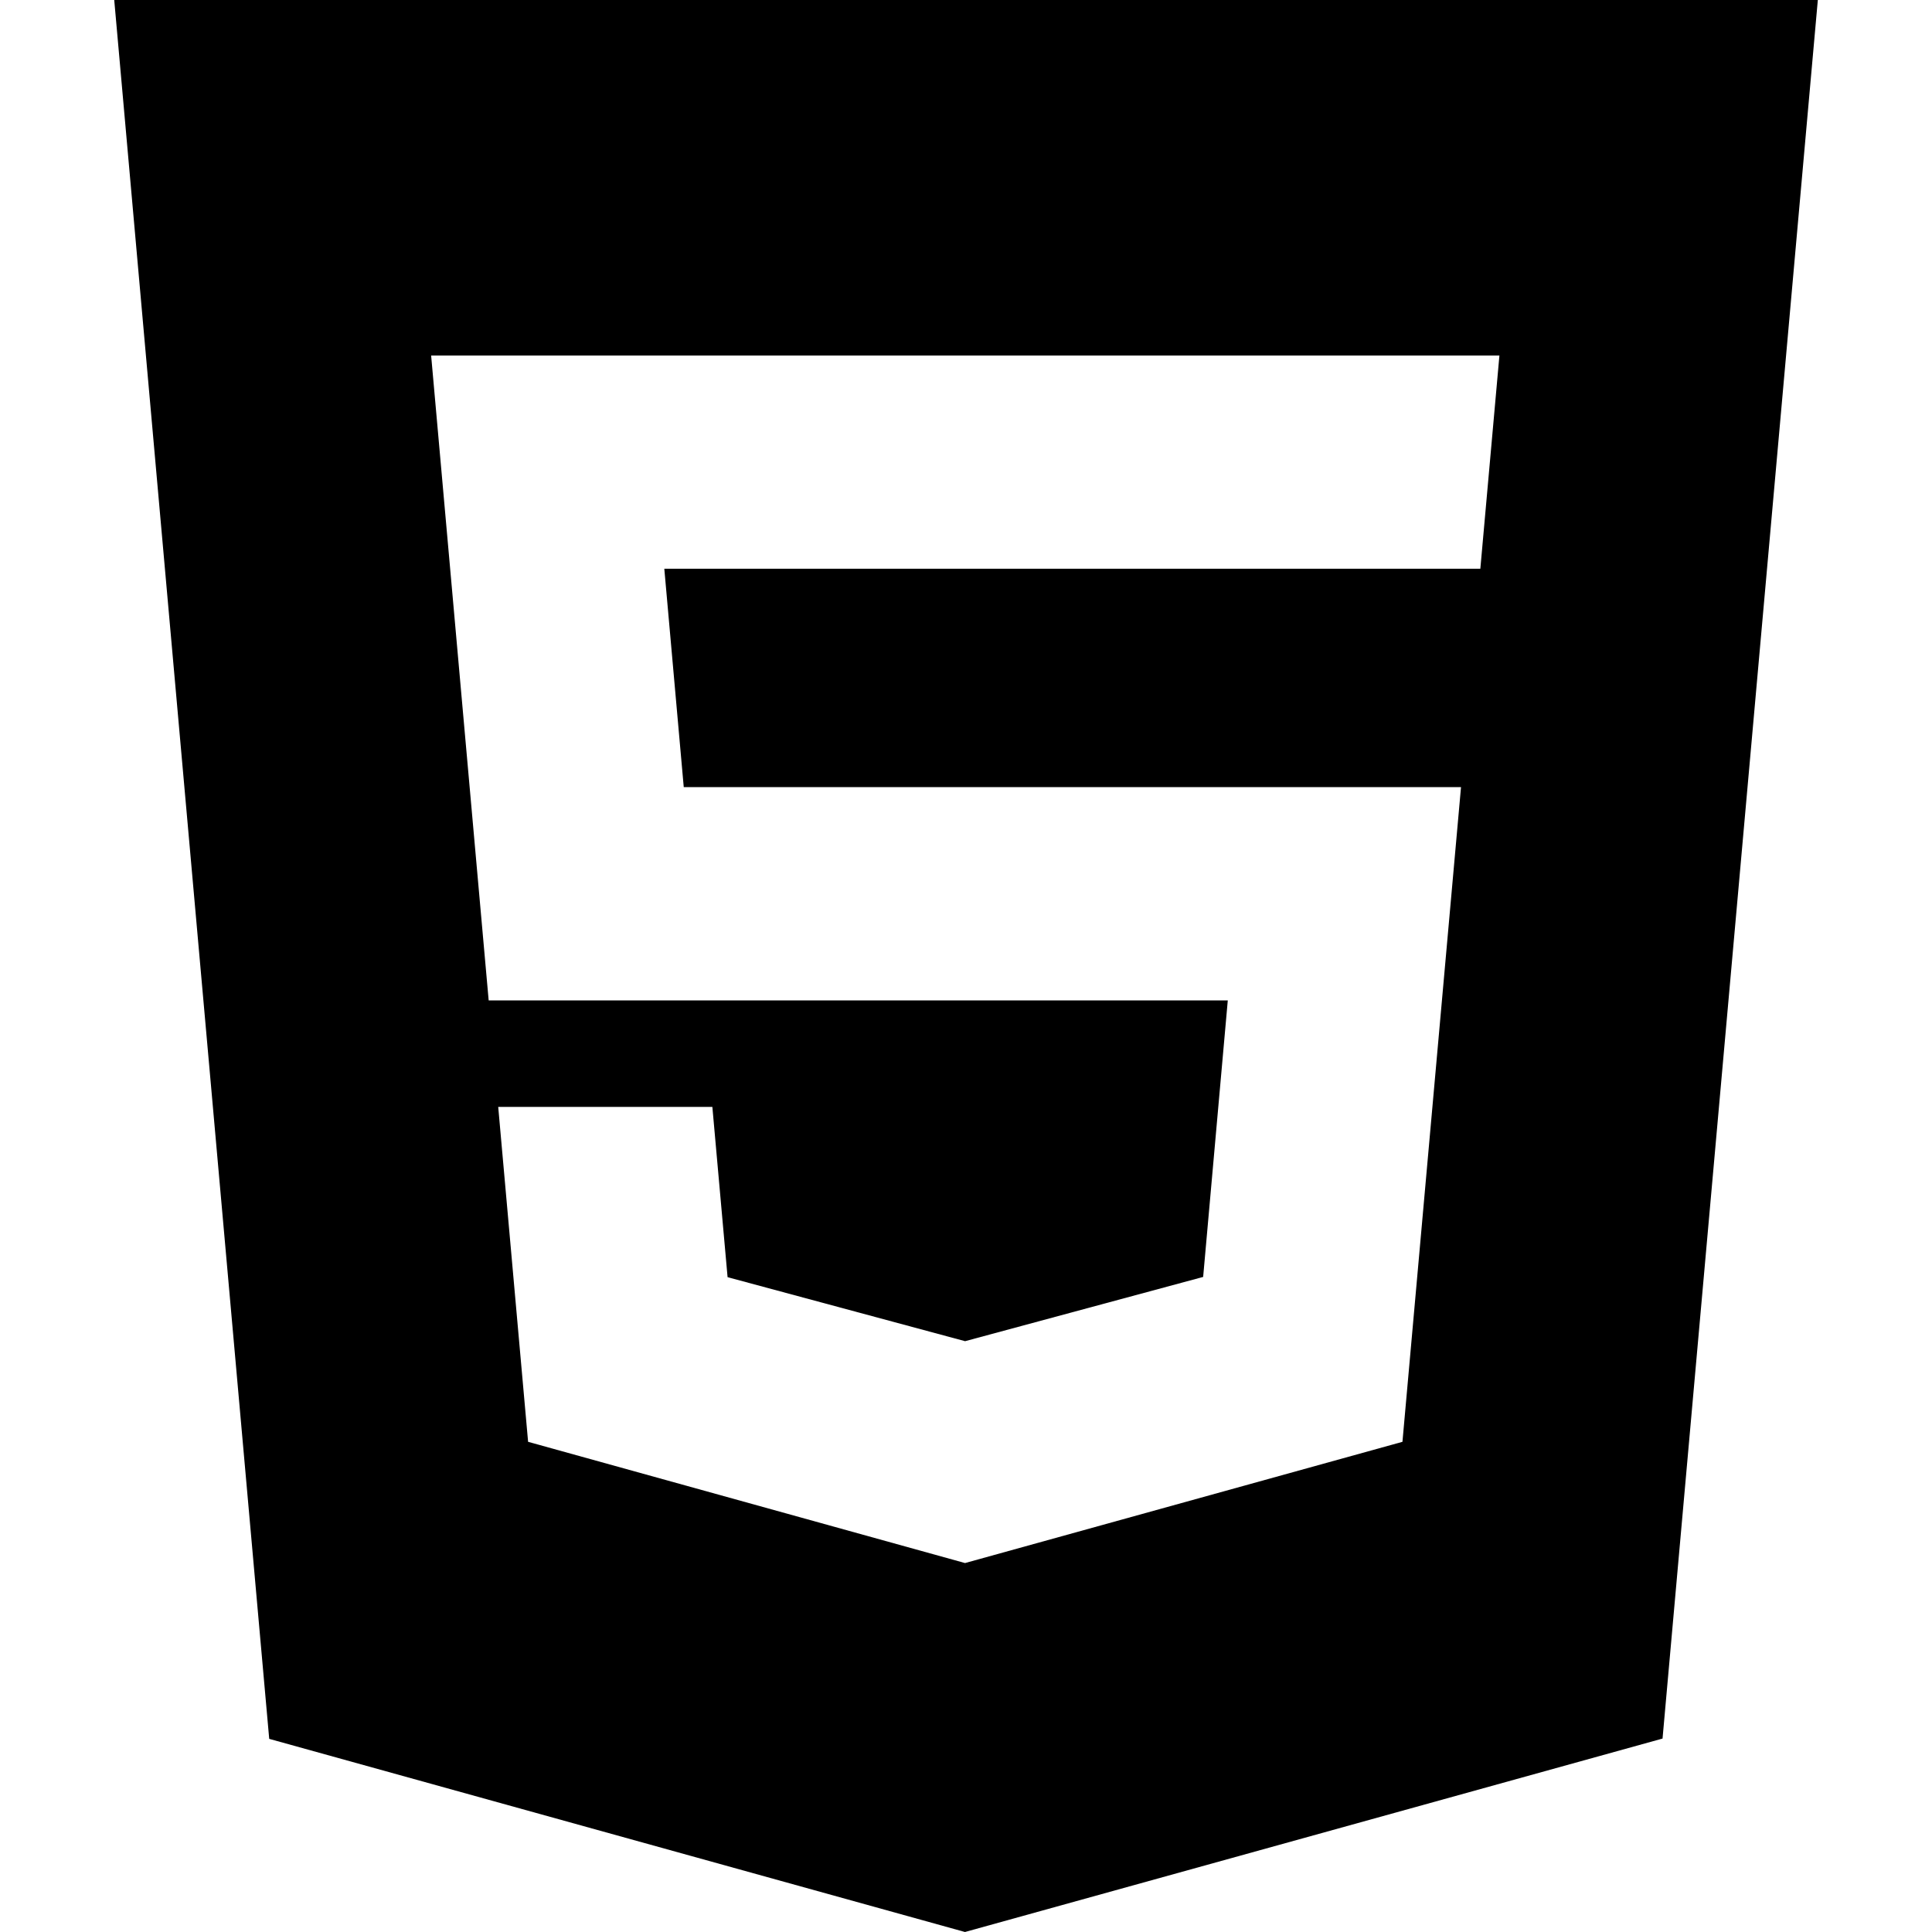
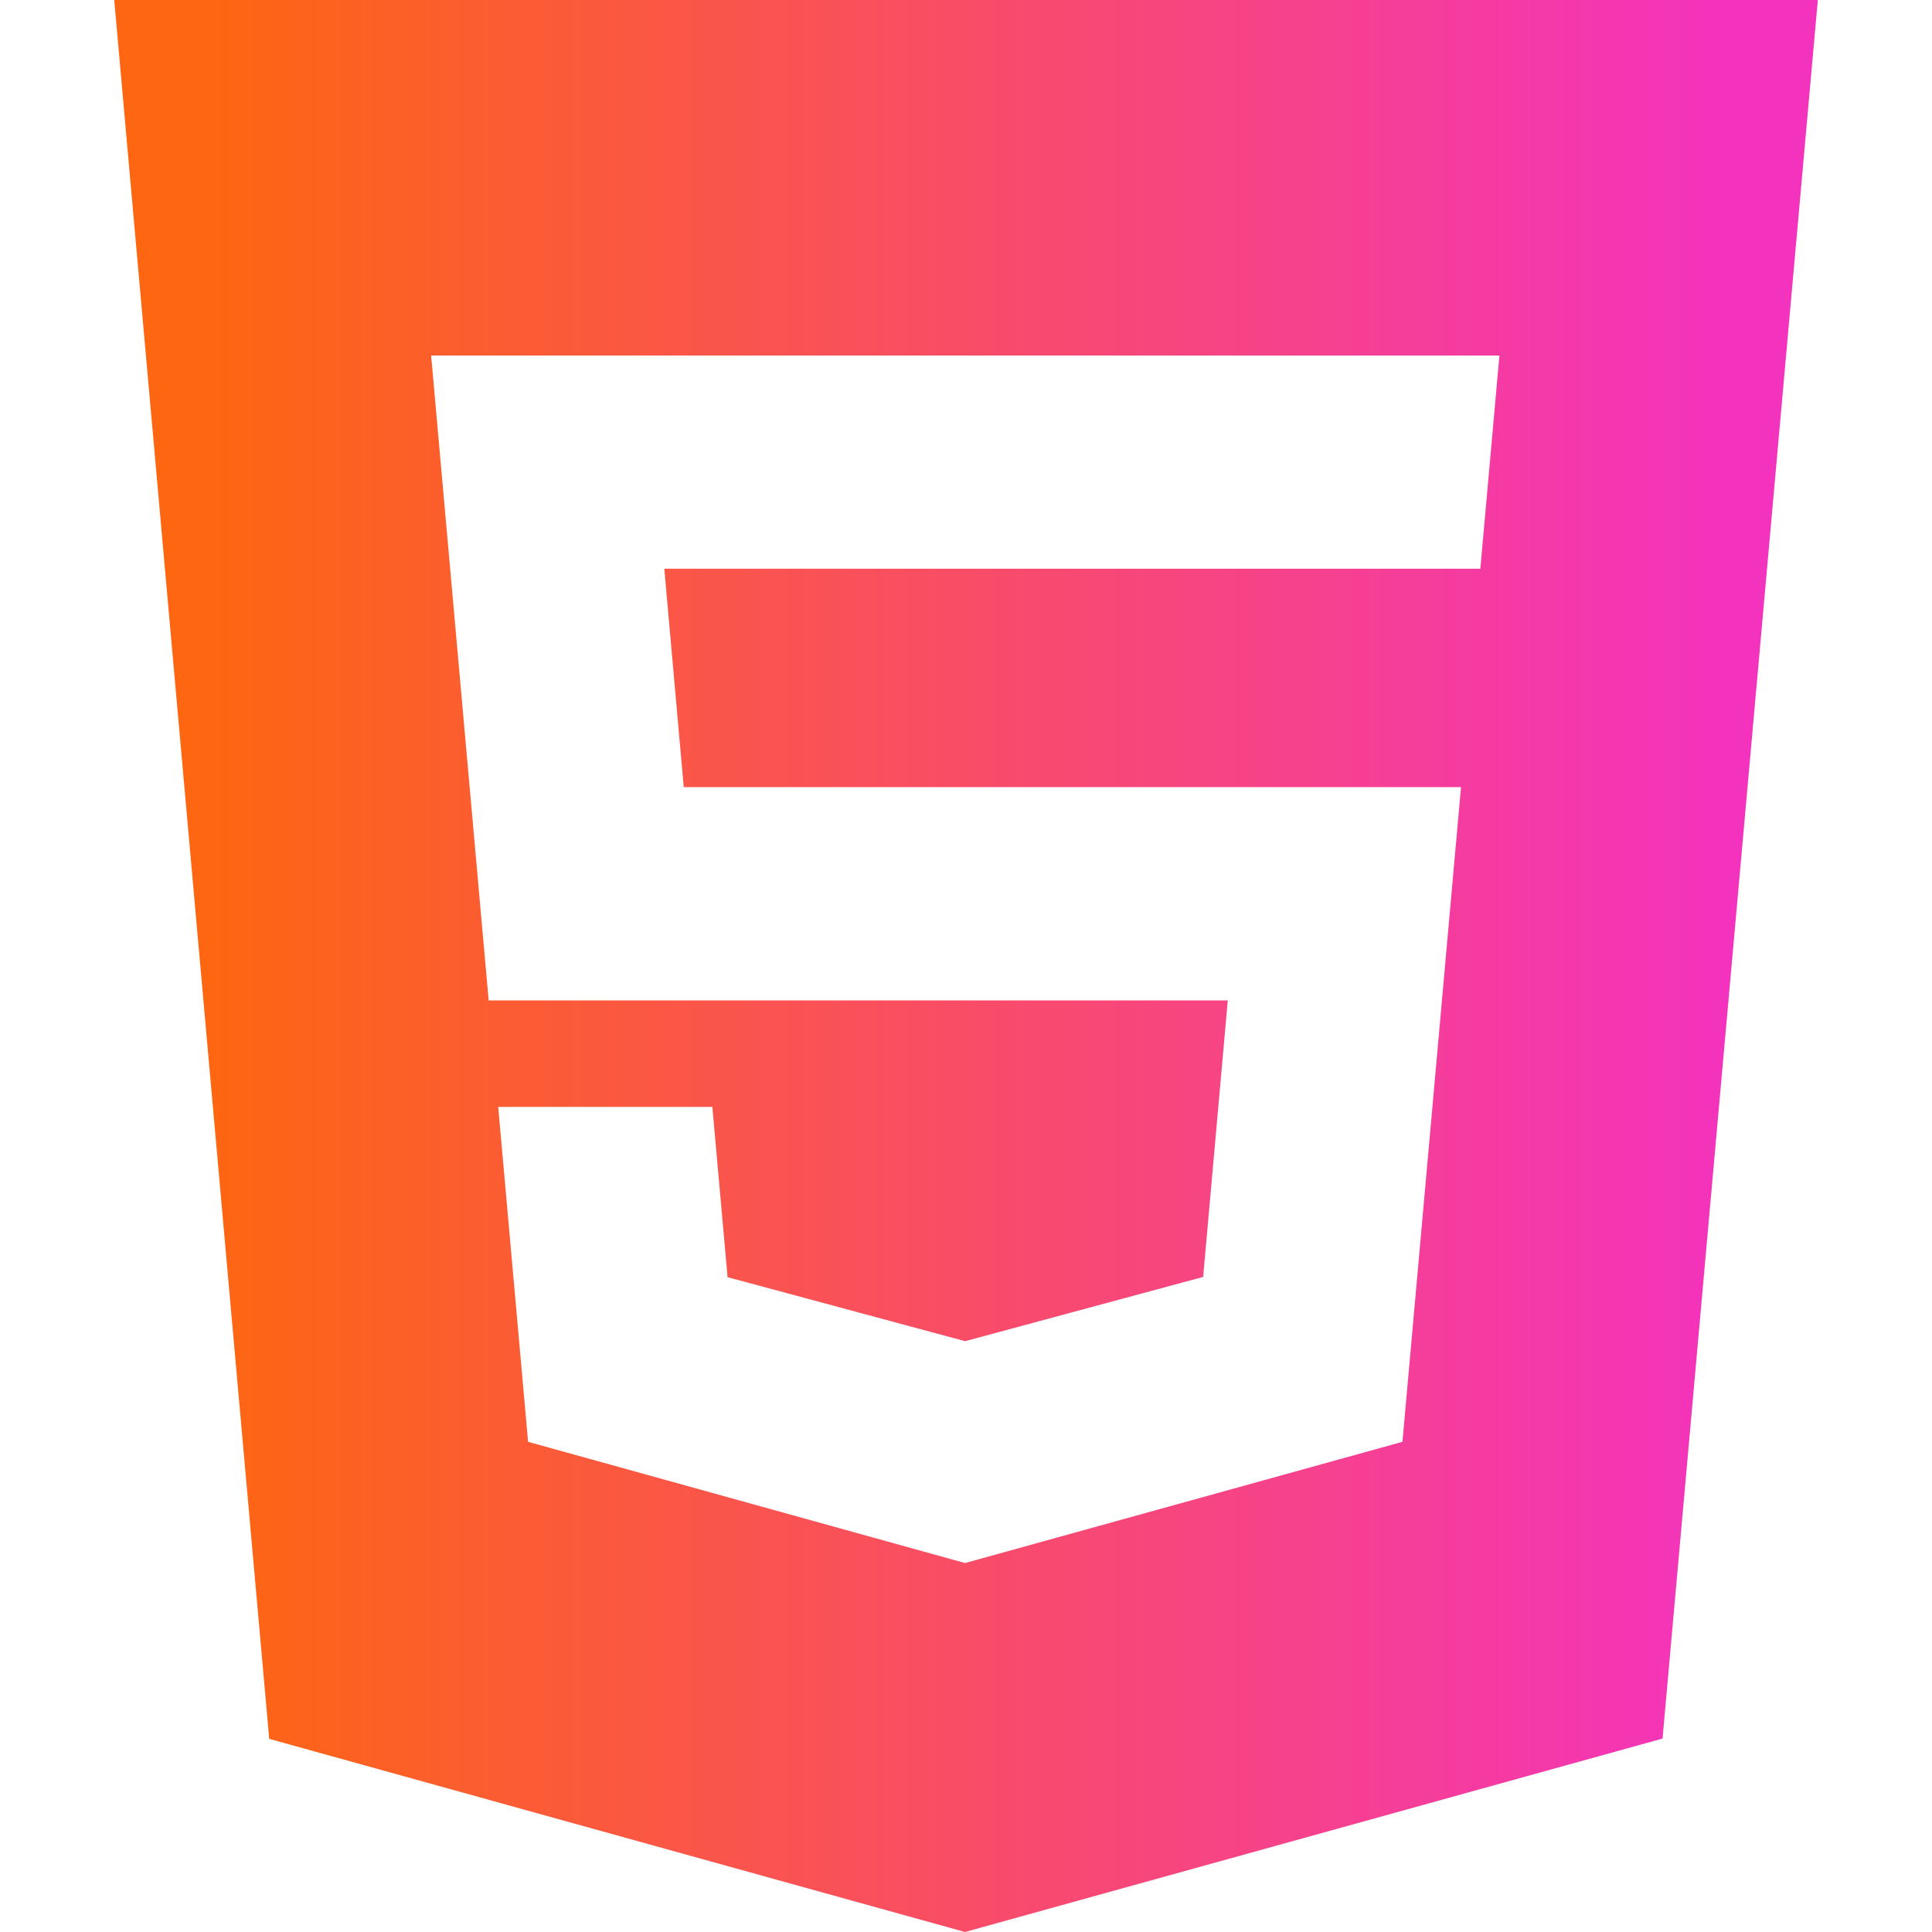
<svg xmlns="http://www.w3.org/2000/svg" version="1.1" width="32" height="32" viewBox="0 0 32 32">
-   <path d="M1.892 0l2.567 28.801 11.524 3.199 11.554-3.204 2.572-28.796h-28.216zM24.52 9.42h-13.517l0.322 3.617h12.874l-0.97 10.844-7.245 2.008-7.237-2.008-0.495-5.547h3.547l0.252 2.82 3.933 1.060 0.009-0.002 3.935-1.062 0.408-4.58h-12.242l-0.953-10.681h17.694l-0.316 3.532z" />
+   <path fill="url(#main-gradient)" d="M1.892 0l2.567 28.801 11.524 3.199 11.554-3.204 2.572-28.796h-28.216zM24.52 9.42h-13.517l0.322 3.617h12.874l-0.97 10.844-7.245 2.008-7.237-2.008-0.495-5.547h3.547l0.252 2.82 3.933 1.060 0.009-0.002 3.935-1.062 0.408-4.58h-12.242l-0.953-10.681h17.694l-0.316 3.532z" />
+   <linearGradient id="main-gradient">
+     <stop offset="5%" stop-color="#FE6611" />
+     <stop offset="95%" stop-color="#F333BD" />
+   </linearGradient>
</svg>
